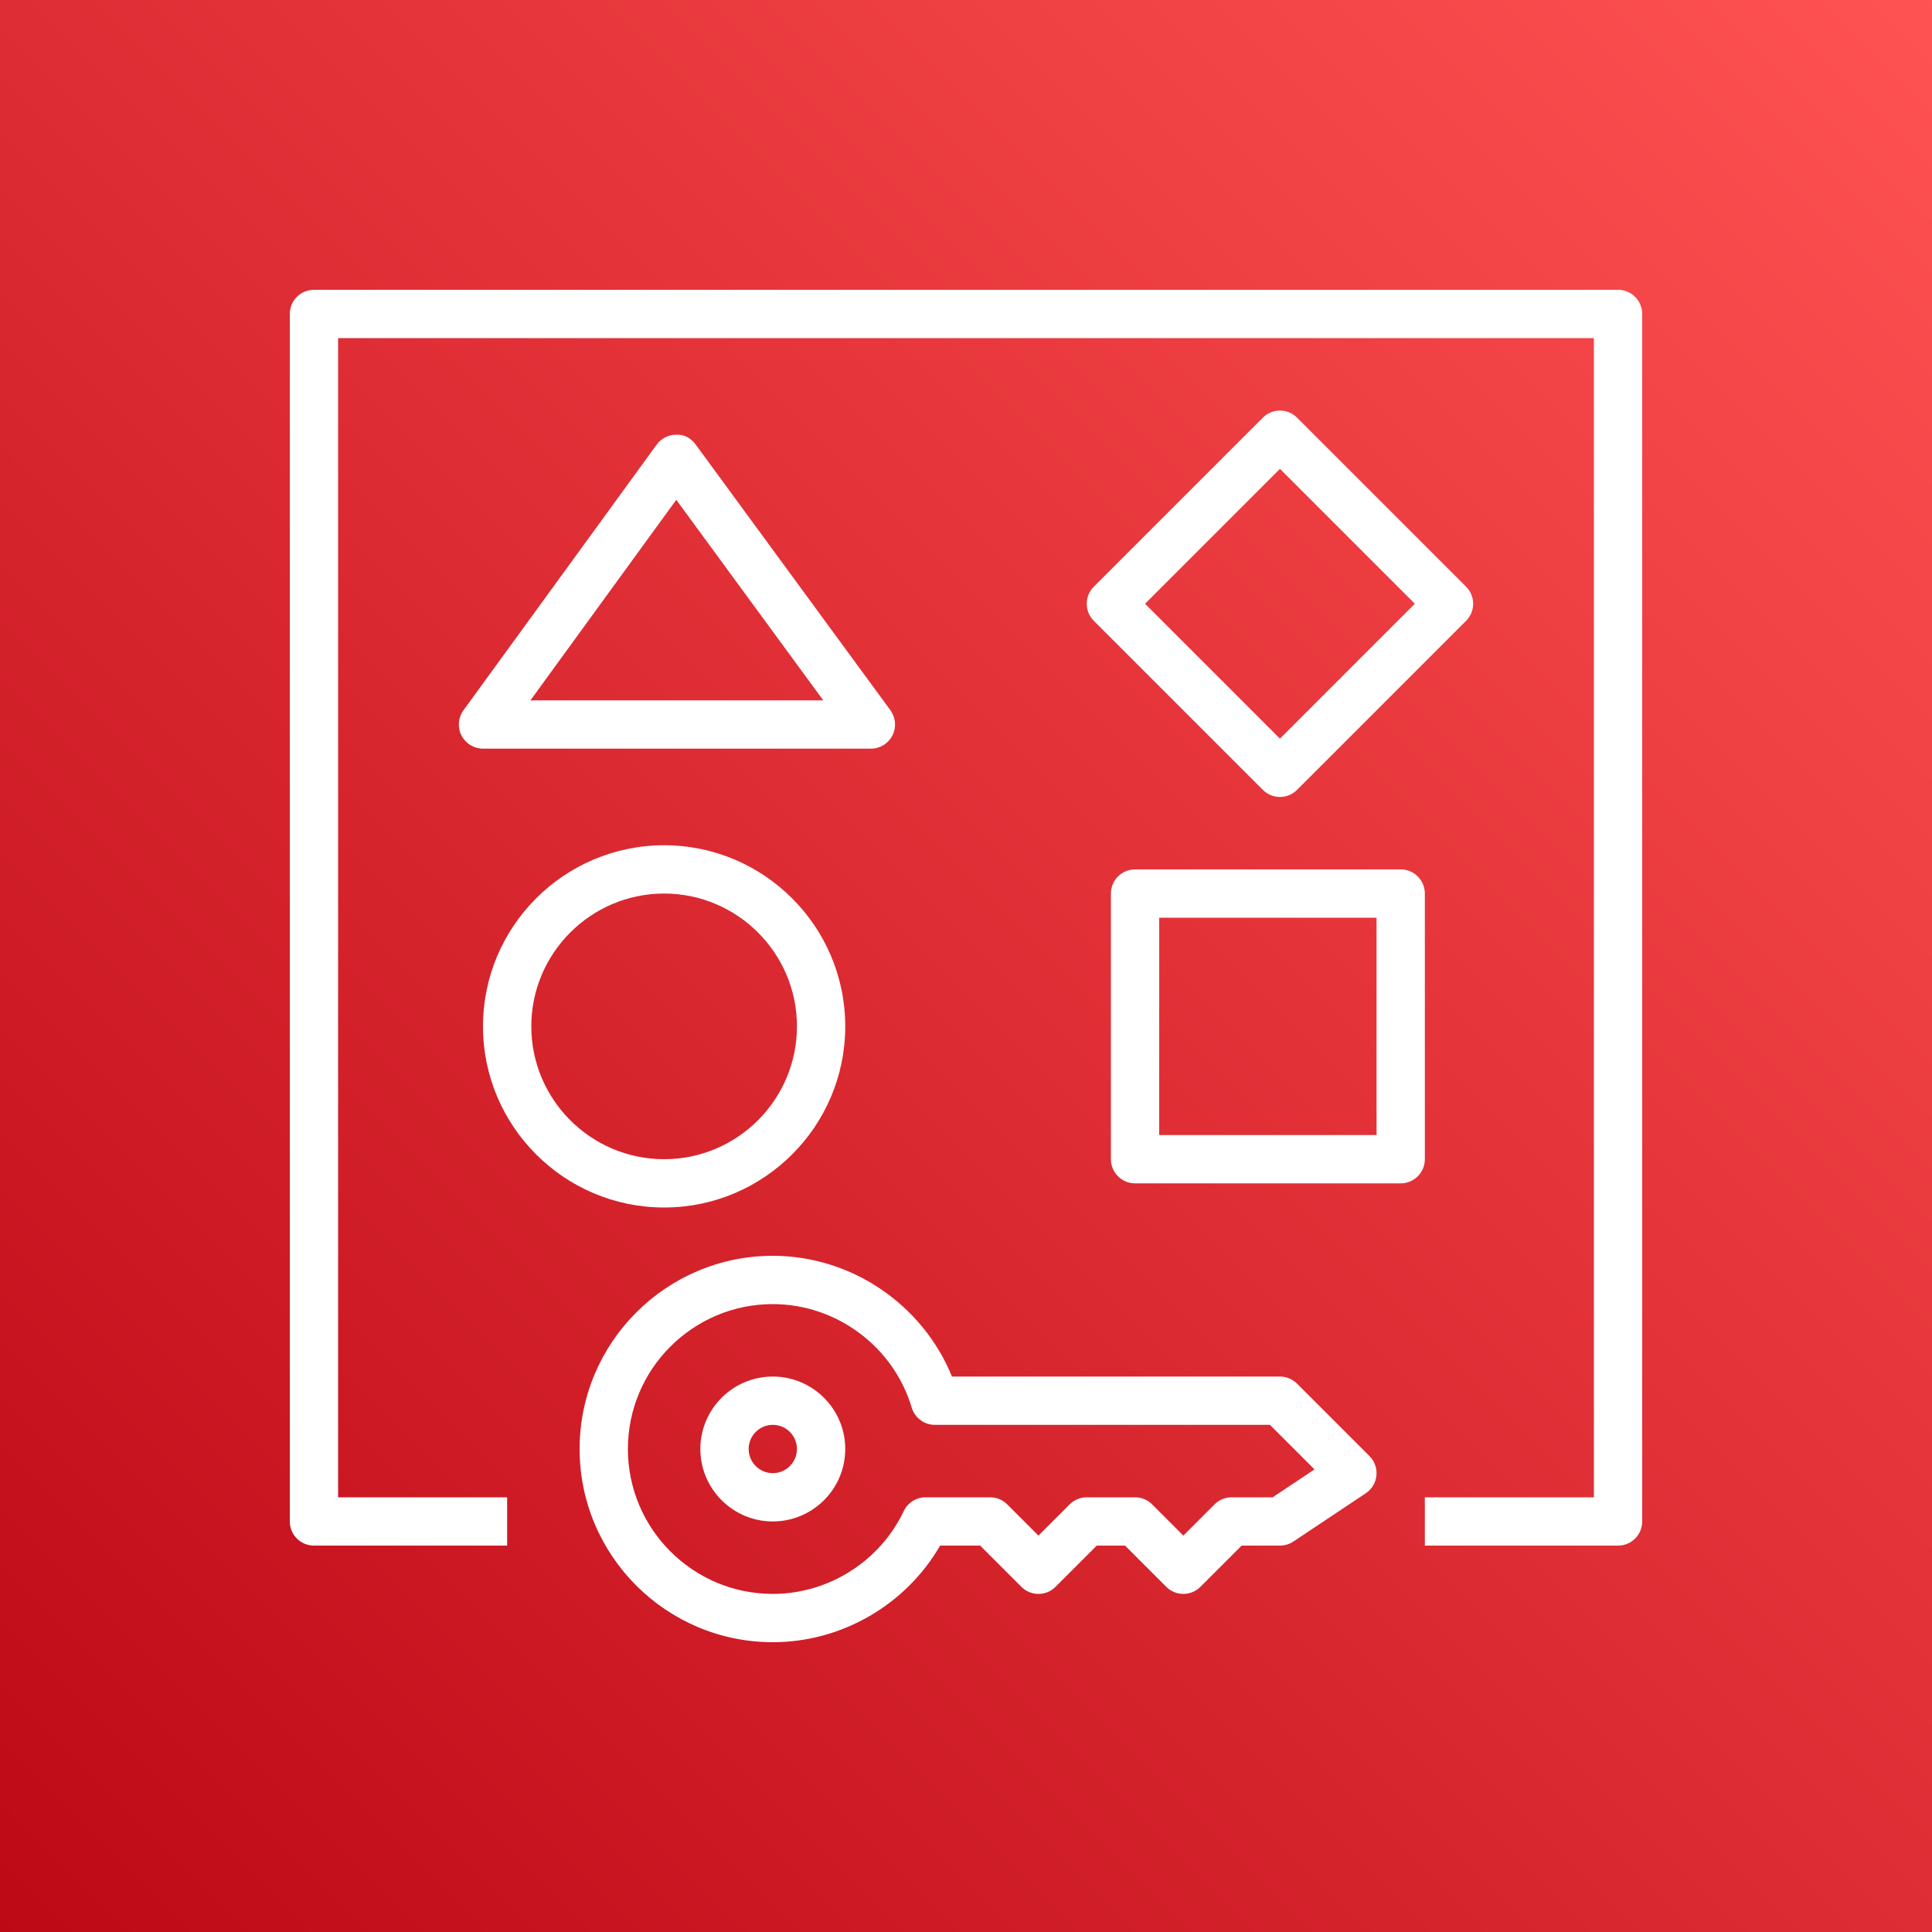
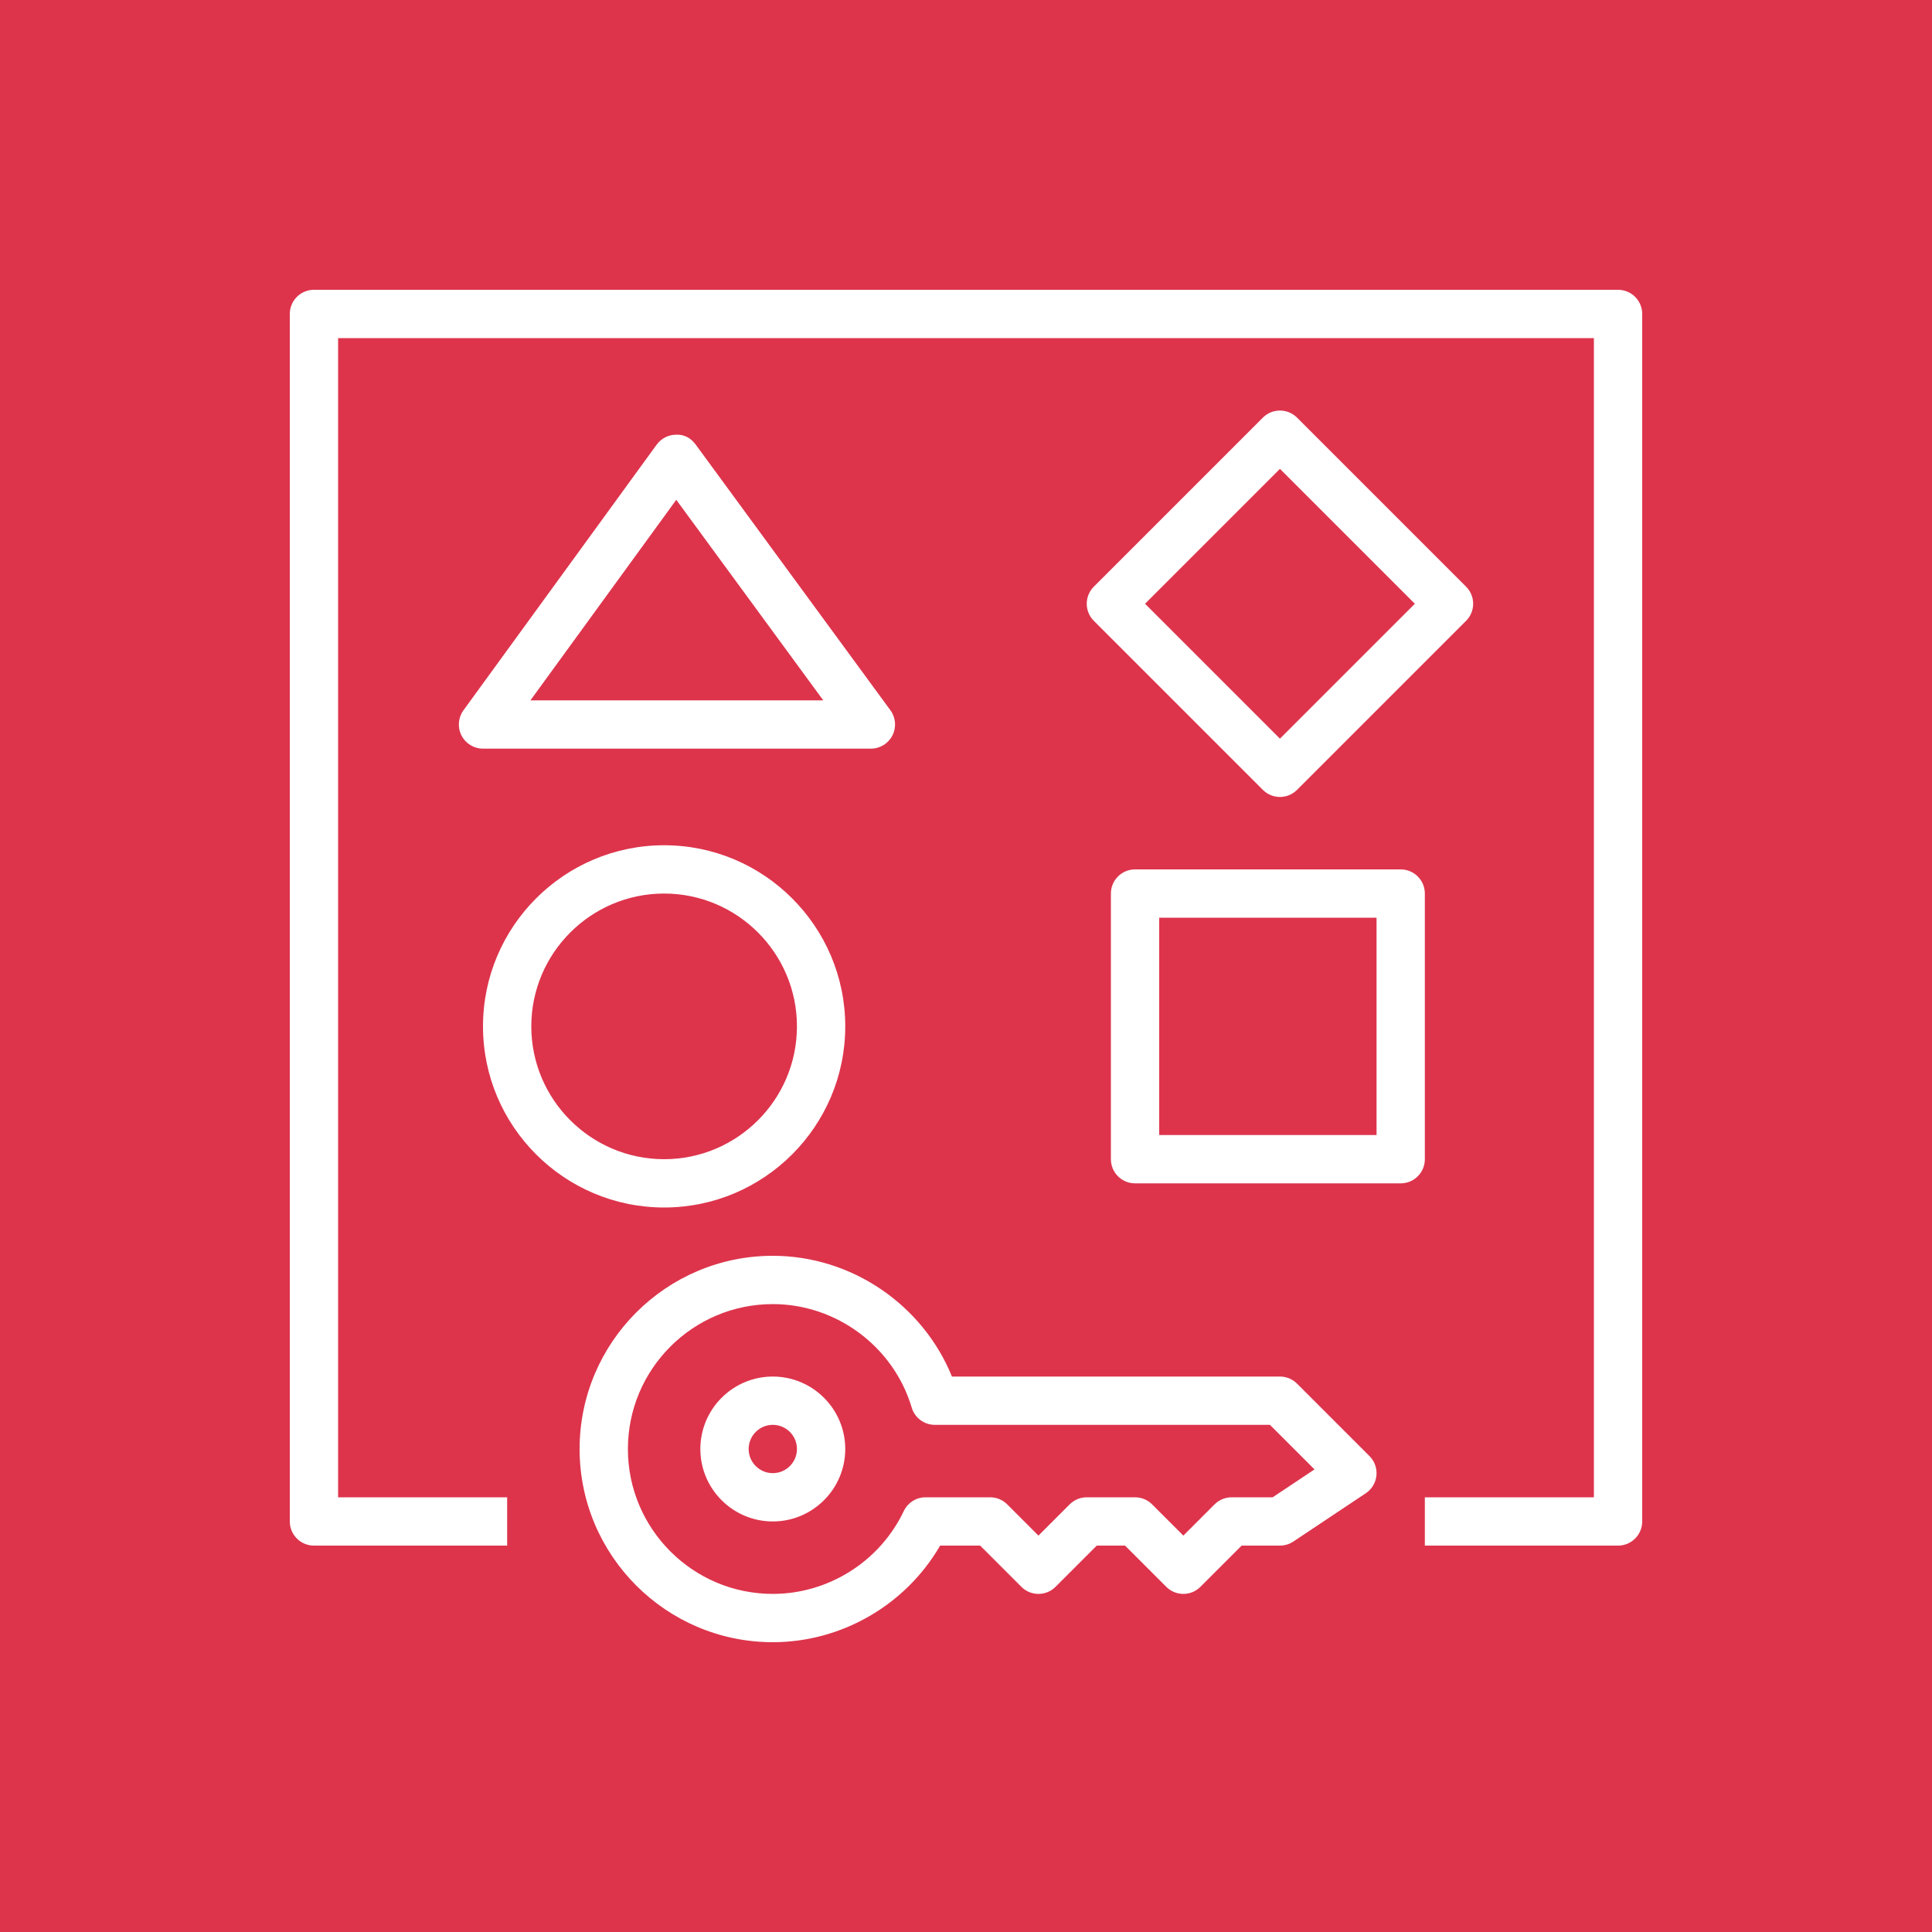
<svg xmlns="http://www.w3.org/2000/svg" width="80px" height="80px" viewBox="0 0 80 80" version="1.1">
-   <defs>
-     <linearGradient x1="0%" y1="100%" x2="100%" y2="0%" id="linearGradient-1">
-       <stop stop-color="#BD0816" offset="0%" />
-       <stop stop-color="#FF5252" offset="100%" />
-     </linearGradient>
-   </defs>
  <g id="Icon-Architecture/64/Arch_AWS-Resources-Access-Manager_64" stroke="none" stroke-width="1" fill="none" fill-rule="evenodd">
-     <g id="Icon-Architecture-BG/64/Security-Identity-Compliance" fill="url(#linearGradient-1)">
+     <g id="Icon-Architecture-BG/64/Security-Identity-Compliance" fill="#DD344C">
      <rect id="Rectangle" x="0" y="0" width="80" height="80" />
    </g>
    <path d="M33,60 C33,59.449 32.552,59 32,59 C31.448,59 31,59.449 31,60 C31,60.551 31.448,61 32,61 C32.552,61 33,60.551 33,60 L33,60 Z M35,60 C35,61.654 33.654,63 32,63 C30.346,63 29,61.654 29,60 C29,58.346 30.346,57 32,57 C33.654,57 35,58.346 35,60 L35,60 Z M54.431,60.845 L52.586,59 L38.71,59 C38.268,59 37.878,58.709 37.752,58.285 C37.001,55.762 34.636,54 32,54 C28.691,54 26,56.691 26,60 C26,63.309 28.691,66 32,66 C34.306,66 36.434,64.654 37.423,62.571 C37.589,62.222 37.94,62 38.326,62 L41,62 C41.266,62 41.52,62.105 41.707,62.293 L43,63.586 L44.293,62.293 C44.48,62.105 44.734,62 45,62 L47,62 C47.266,62 47.52,62.105 47.707,62.293 L49,63.586 L50.293,62.293 C50.48,62.105 50.734,62 51,62 L52.697,62 L54.431,60.845 Z M56.707,60.293 C56.919,60.505 57.024,60.8 56.995,61.099 C56.966,61.396 56.804,61.666 56.555,61.832 L53.555,63.832 C53.391,63.941 53.197,64 53,64 L51.414,64 L49.707,65.707 C49.316,66.098 48.684,66.098 48.293,65.707 L46.586,64 L45.414,64 L43.707,65.707 C43.316,66.098 42.684,66.098 42.293,65.707 L40.586,64 L38.929,64 C37.511,66.449 34.857,68 32,68 C27.589,68 24,64.411 24,60 C24,55.589 27.589,52 32,52 C35.26,52 38.208,54.022 39.418,57 L53,57 C53.266,57 53.52,57.105 53.707,57.293 L56.707,60.293 Z M47.414,25 L53,30.586 L58.586,25 L53,19.414 L47.414,25 Z M52.293,32.707 L45.293,25.707 C44.902,25.316 44.902,24.684 45.293,24.293 L52.293,17.293 C52.684,16.902 53.316,16.902 53.707,17.293 L60.707,24.293 C61.098,24.684 61.098,25.316 60.707,25.707 L53.707,32.707 C53.512,32.902 53.256,33 53,33 C52.744,33 52.488,32.902 52.293,32.707 L52.293,32.707 Z M34.09,29 L28.003,20.696 L21.964,29 L34.09,29 Z M36.063,31 L20,31 C19.624,31 19.279,30.789 19.109,30.454 C18.938,30.119 18.97,29.716 19.191,29.412 L27.191,18.412 C27.379,18.154 27.679,18 27.998,18 C28.344,17.984 28.618,18.151 28.807,18.409 L36.869,29.409 C37.092,29.713 37.125,30.116 36.954,30.452 C36.784,30.788 36.439,31 36.063,31 L36.063,31 Z M22,42.5 C22,45.533 24.468,48 27.5,48 C30.532,48 33,45.533 33,42.5 C33,39.467 30.532,37 27.5,37 C24.468,37 22,39.467 22,42.5 L22,42.5 Z M20,42.5 C20,38.364 23.364,35 27.5,35 C31.636,35 35,38.364 35,42.5 C35,46.636 31.636,50 27.5,50 C23.364,50 20,46.636 20,42.5 L20,42.5 Z M48,47 L57,47 L57,38 L48,38 L48,47 Z M59,48 C59,48.552 58.553,49 58,49 L47,49 C46.447,49 46,48.552 46,48 L46,37 C46,36.448 46.447,36 47,36 L58,36 C58.553,36 59,36.448 59,37 L59,48 Z M68,13 L68,63 C68,63.552 67.553,64 67,64 L59,64 L59,62 L66,62 L66,14 L14,14 L14,62 L21,62 L21,64 L13,64 C12.447,64 12,63.552 12,63 L12,13 C12,12.448 12.447,12 13,12 L67,12 C67.553,12 68,12.448 68,13 L68,13 Z" id="AWS-Resources-Access-Manager_Icon_64_Squid" fill="#FFFFFF" />
  </g>
</svg>
